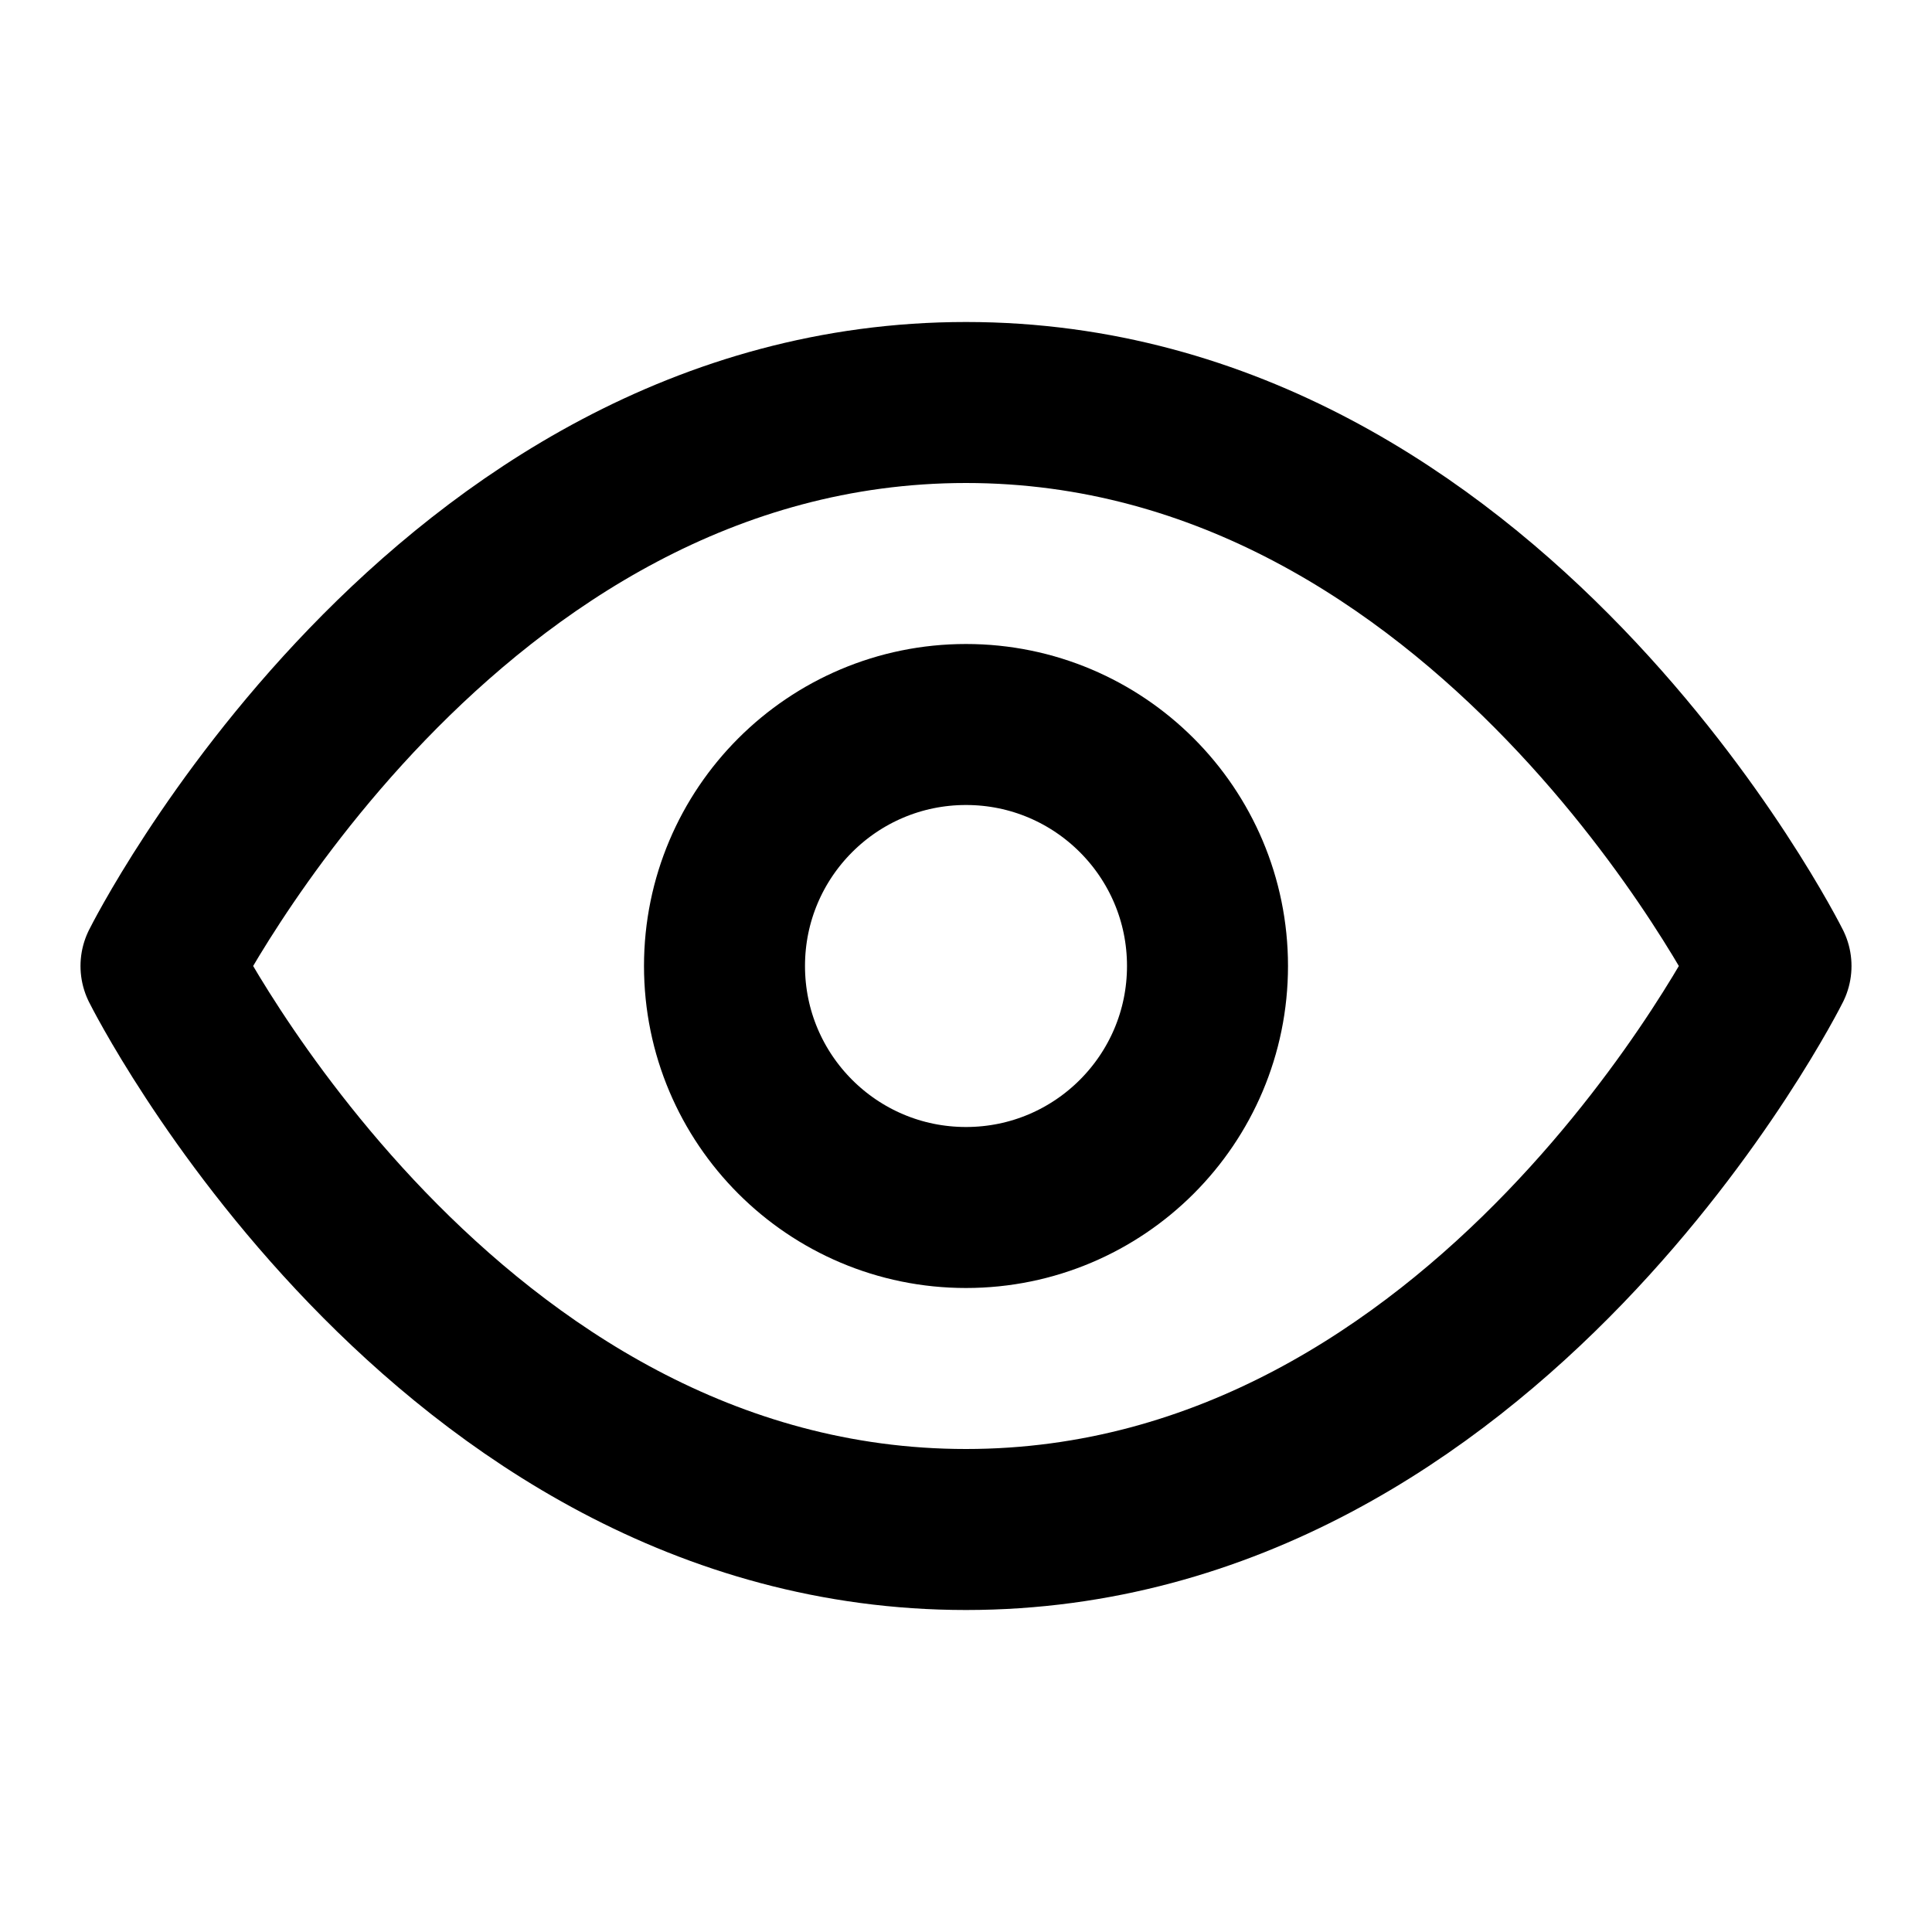
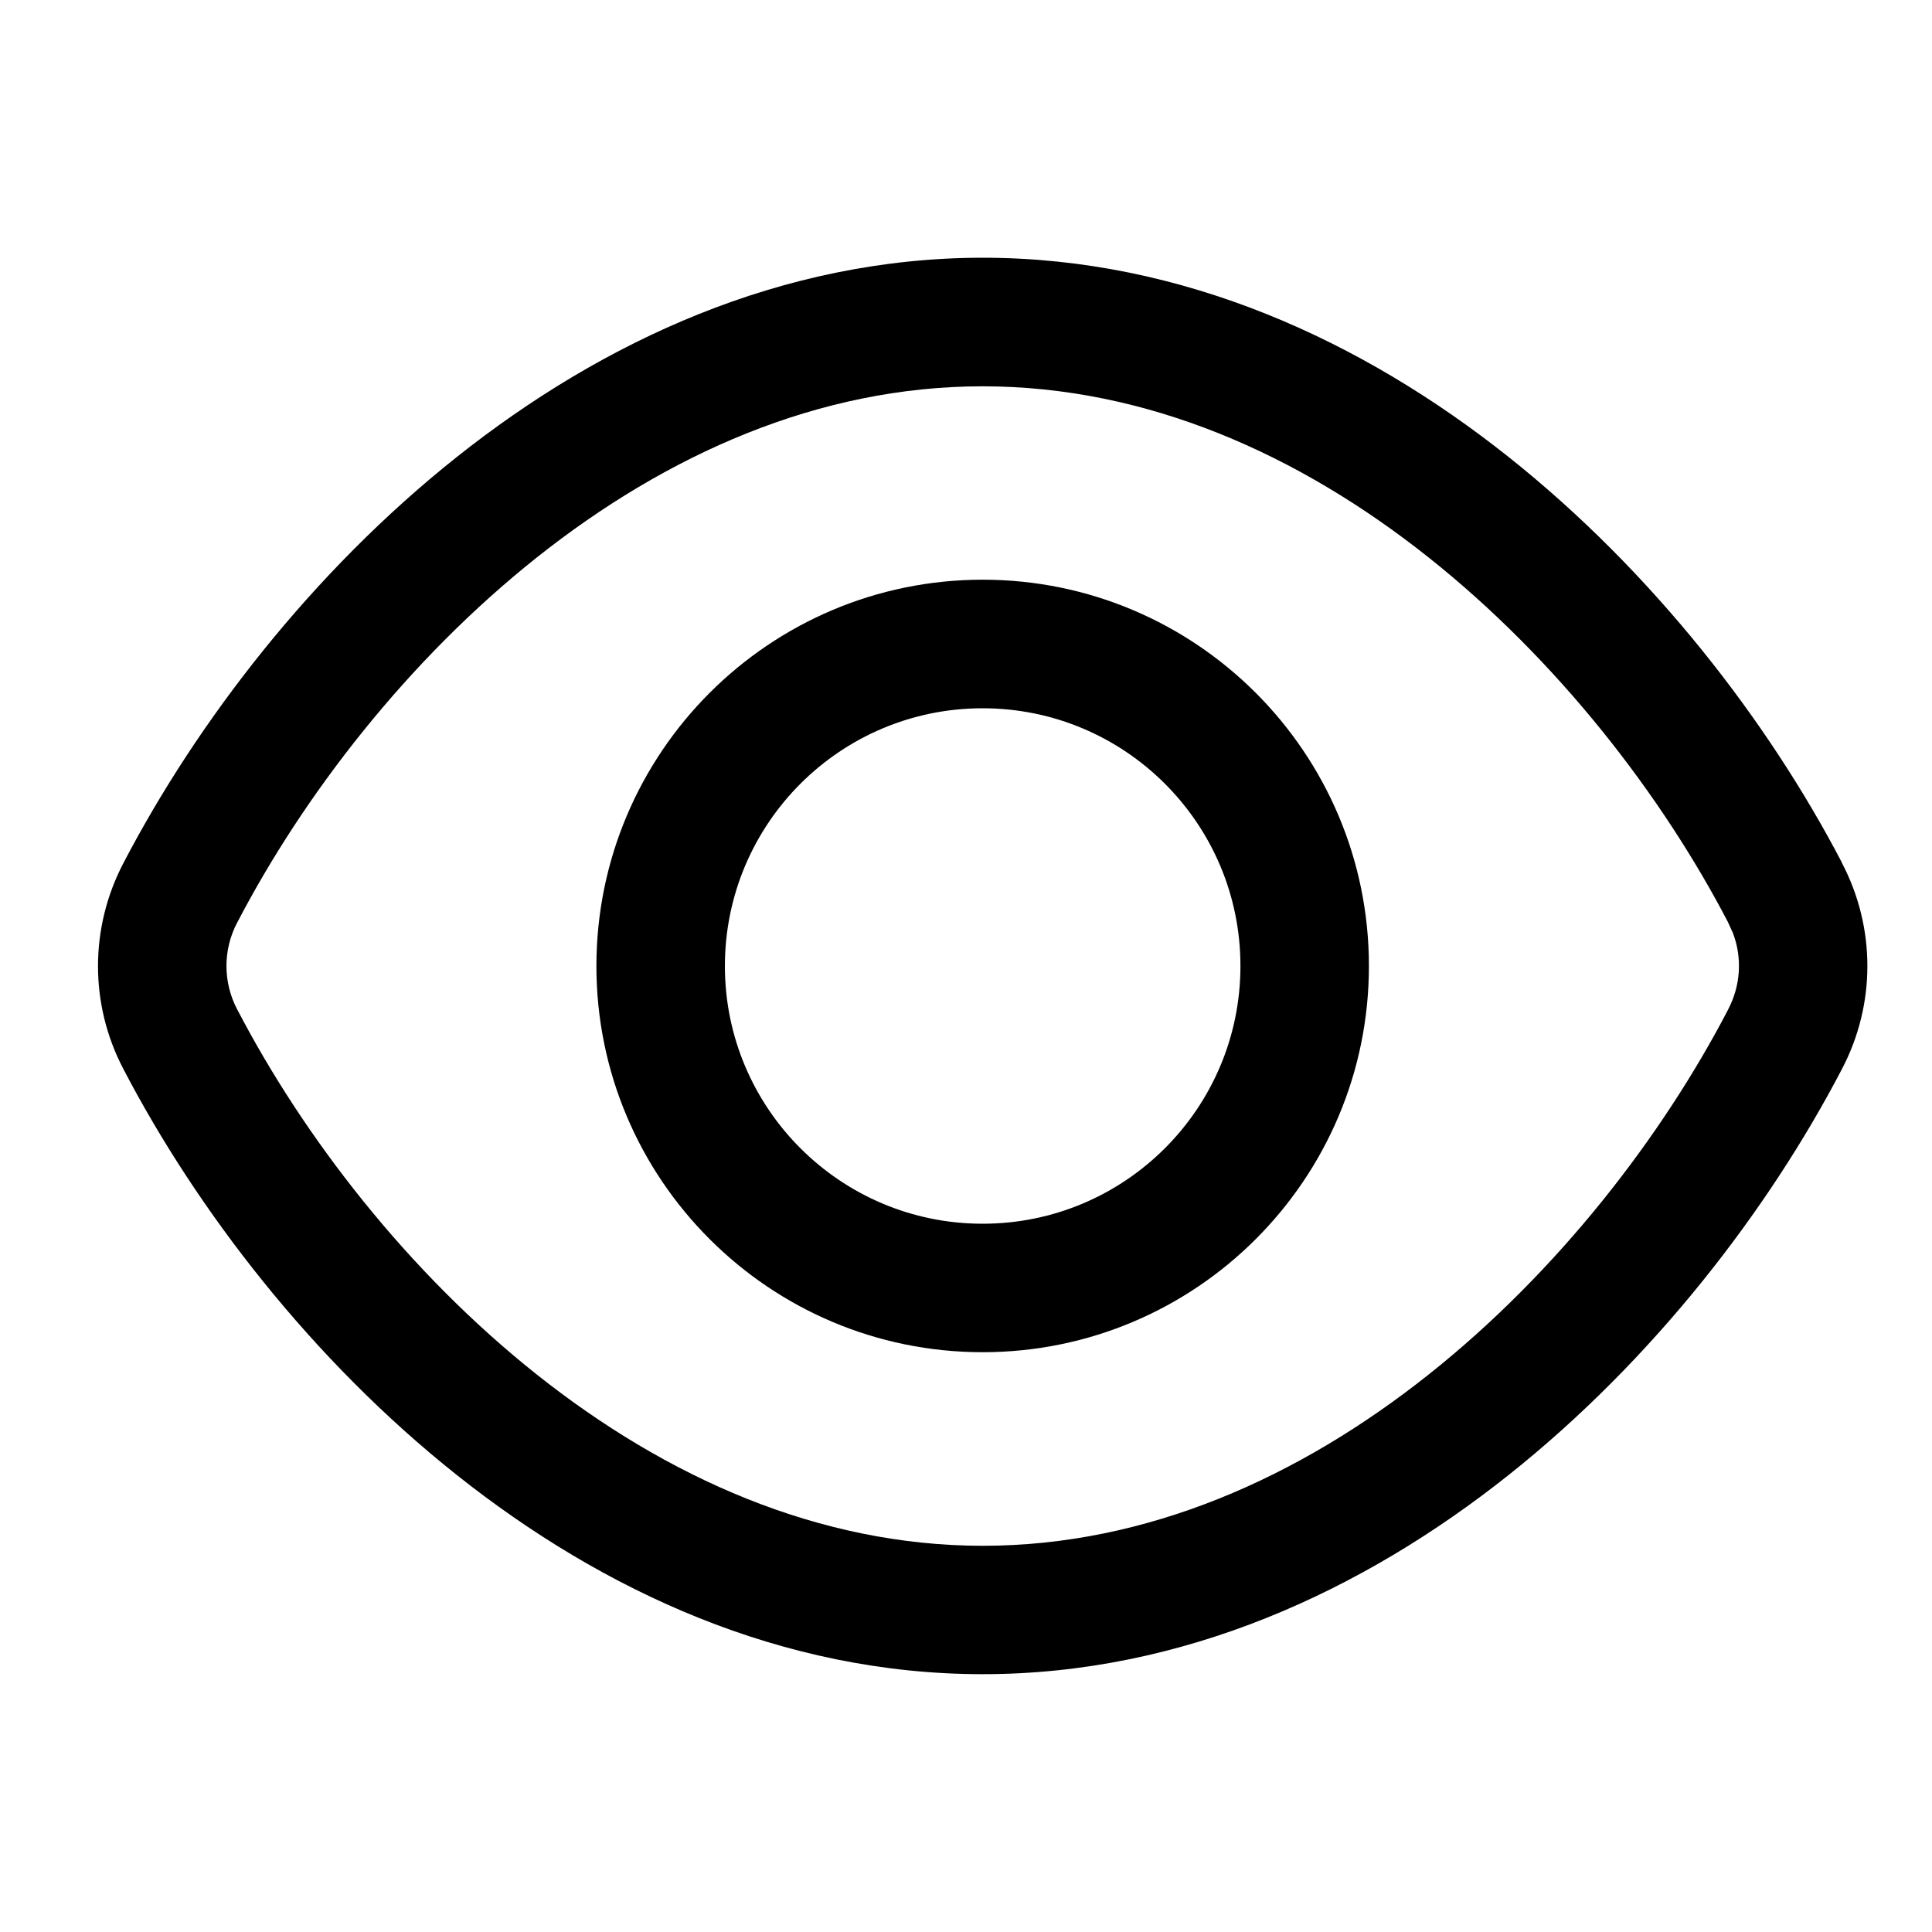
- <svg xmlns="http://www.w3.org/2000/svg" width="24" height="24" viewBox="0 0 24 24" fill="none" stroke="#000" stroke-width="2" stroke-linecap="round" stroke-linejoin="round">
-   <path d="M2 12s3.5-7 10-7 10 7 10 7-3.5 7-10 7S2 12 2 12z" />
-   <circle cx="12" cy="12" r="3" />
+ <svg xmlns="http://www.w3.org/2000/svg" width="20" height="20" viewBox="0 0 20 20">
+   <path fill-rule="evenodd" clip-rule="evenodd" d="M10.172 6.001C12.38 6.001 14.171 7.792 14.171 10C14.171 12.208 12.381 13.998 10.172 13.998C7.965 13.998 6.174 12.207 6.174 10C6.175 7.792 7.965 6.002 10.172 6.001ZM10.172 7.332C8.699 7.332 7.505 8.526 7.504 10C7.504 11.473 8.699 12.668 10.172 12.668C11.646 12.668 12.841 11.473 12.841 10C12.841 8.526 11.646 7.332 10.172 7.332Z" fill="currentColor" />
+   <path fill-rule="evenodd" clip-rule="evenodd" d="M10.172 2.668C12.251 2.668 14.109 3.533 15.615 4.729C17.119 5.924 18.309 7.476 19.068 8.931L19.067 8.932C19.419 9.602 19.419 10.398 19.067 11.068C18.308 12.523 17.119 14.076 15.615 15.271C14.109 16.467 12.251 17.331 10.172 17.331C8.094 17.331 6.237 16.467 4.731 15.271C3.226 14.076 2.037 12.523 1.278 11.068C0.926 10.398 0.927 9.602 1.279 8.932C2.038 7.477 3.226 5.924 4.731 4.729C6.237 3.533 8.094 2.669 10.172 2.668ZM10.172 3.999C8.474 3.999 6.9 4.705 5.558 5.77C4.215 6.837 3.14 8.237 2.458 9.546L2.456 9.549C2.307 9.832 2.307 10.168 2.456 10.451L2.458 10.454C3.14 11.763 4.215 13.164 5.558 14.23C6.9 15.295 8.474 16.001 10.172 16.002C11.871 16.002 13.446 15.296 14.788 14.23C16.131 13.164 17.206 11.763 17.888 10.454L17.889 10.451C18.02 10.203 18.037 9.915 17.939 9.658L17.889 9.549L17.888 9.546C17.206 8.237 16.131 6.837 14.788 5.77C13.446 4.704 11.871 3.999 10.172 3.999Z" fill="currentColor" />
</svg>
